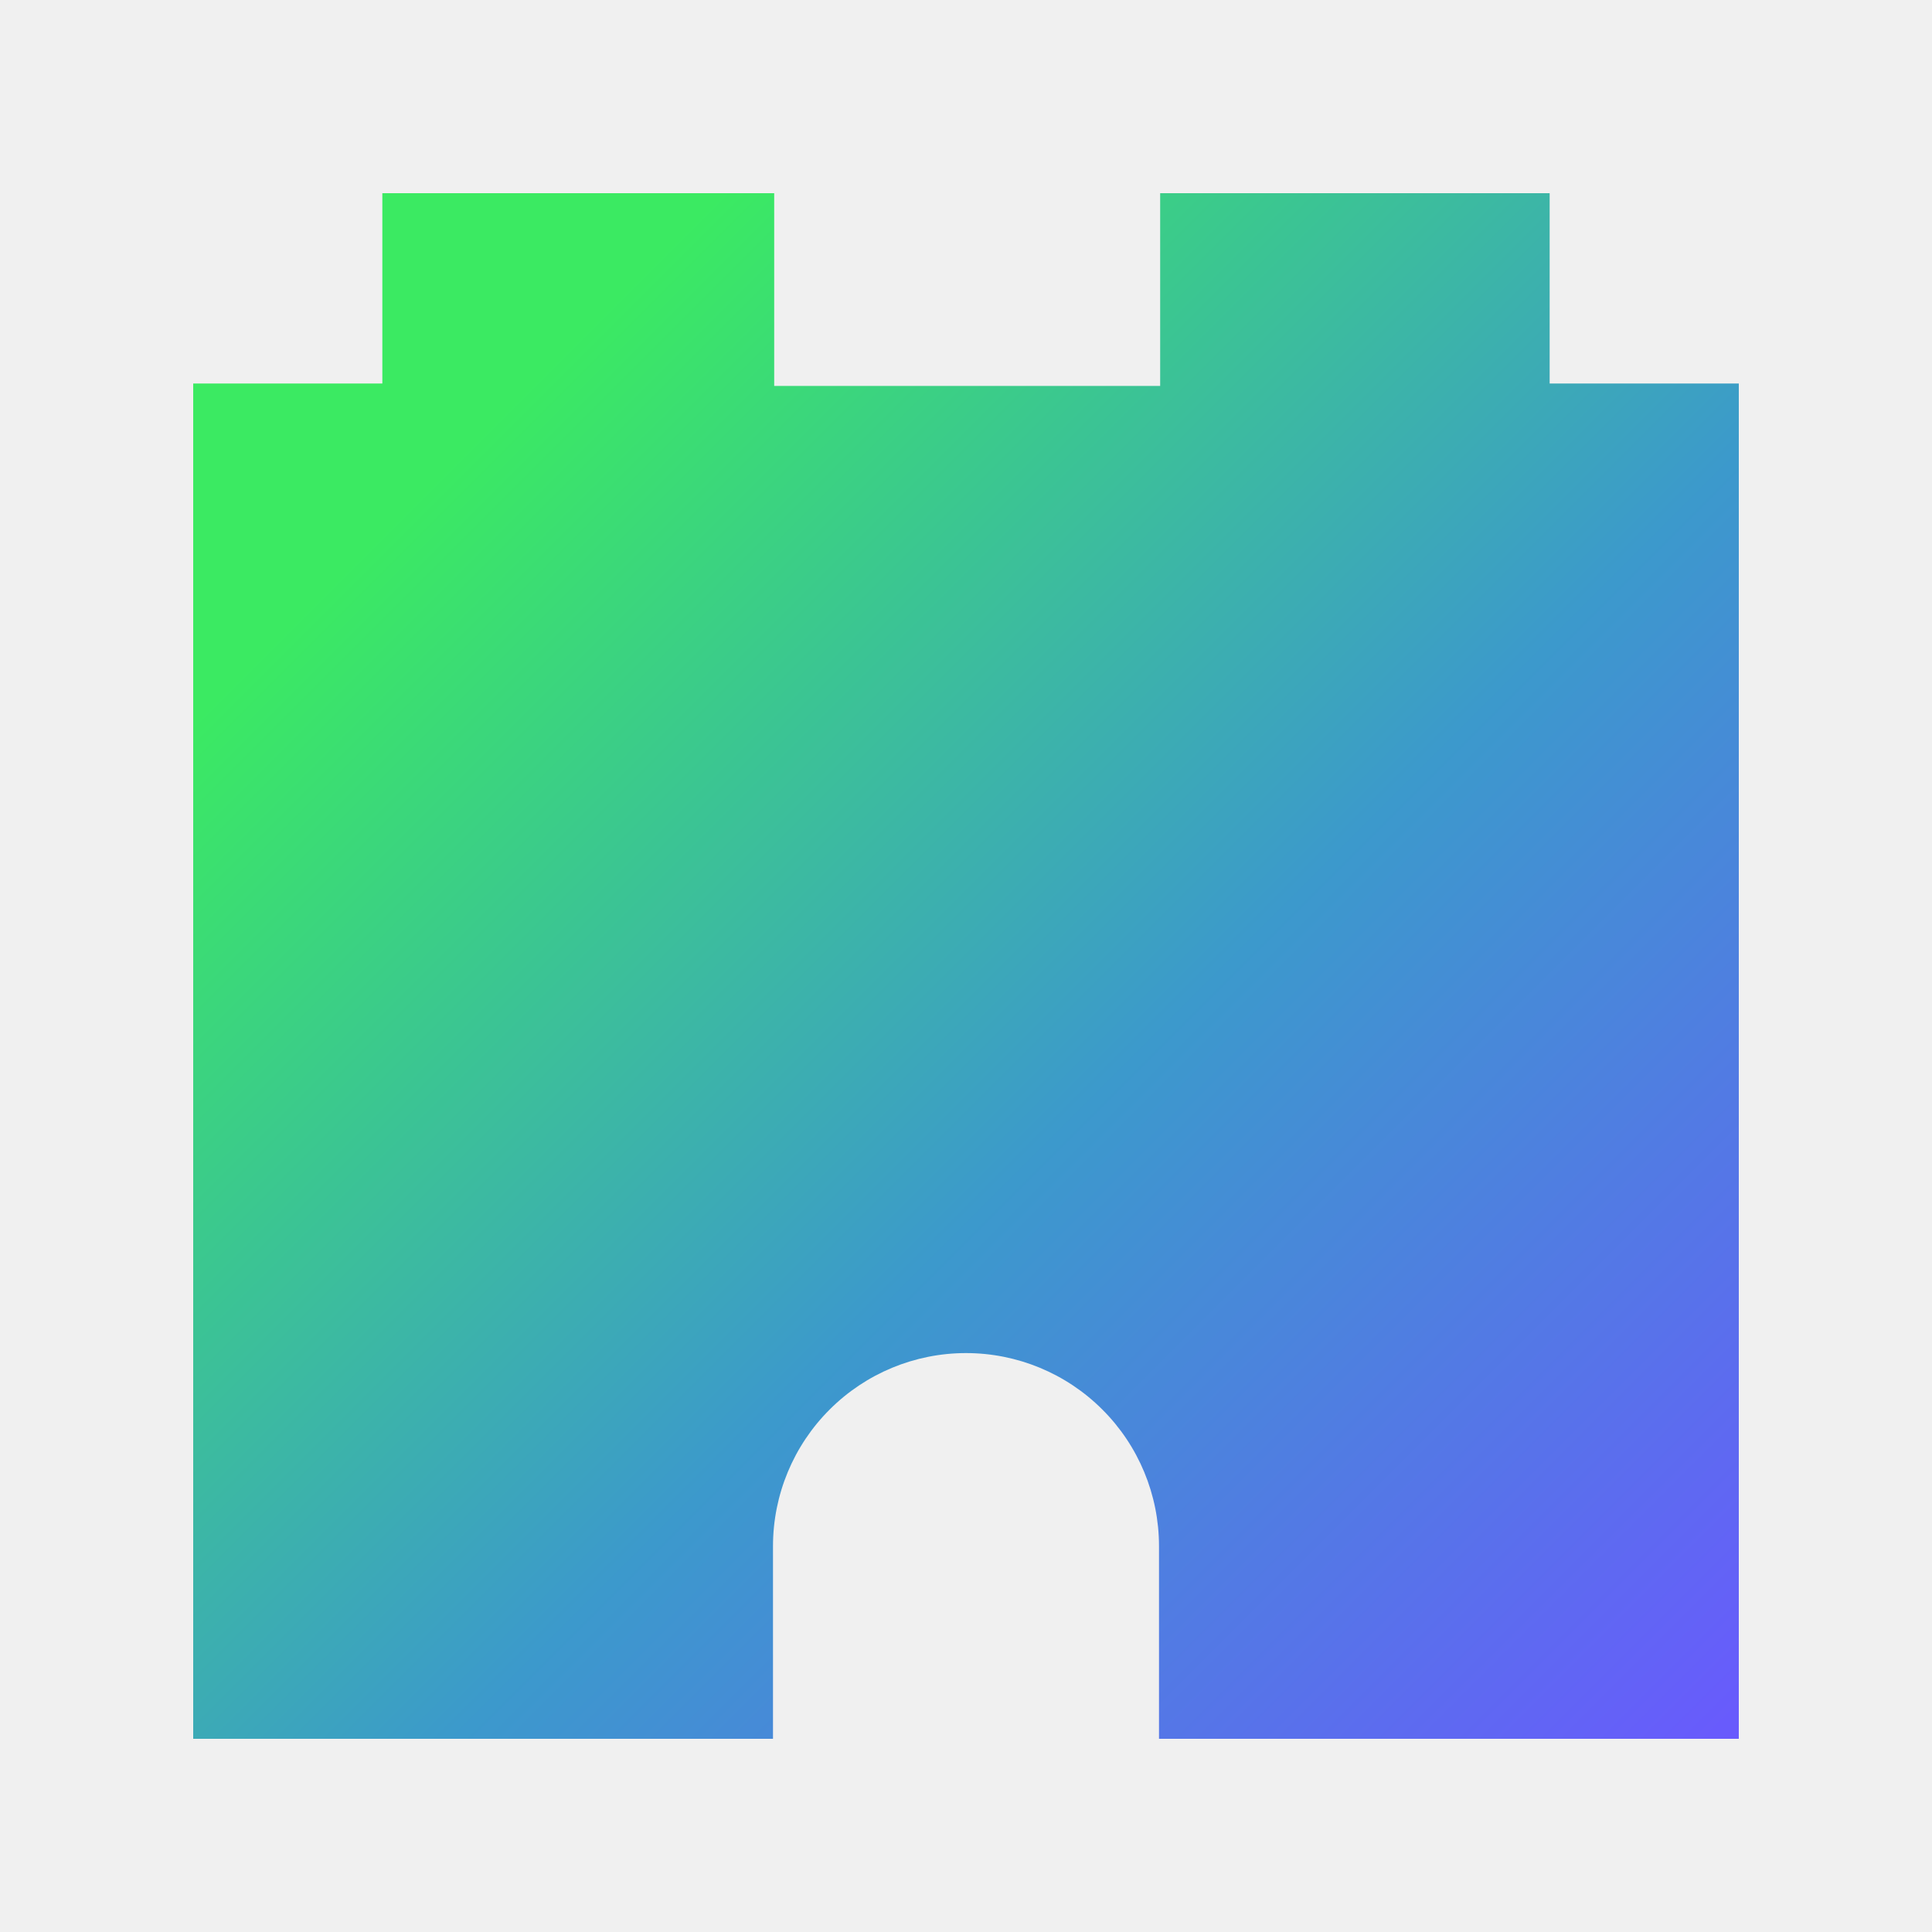
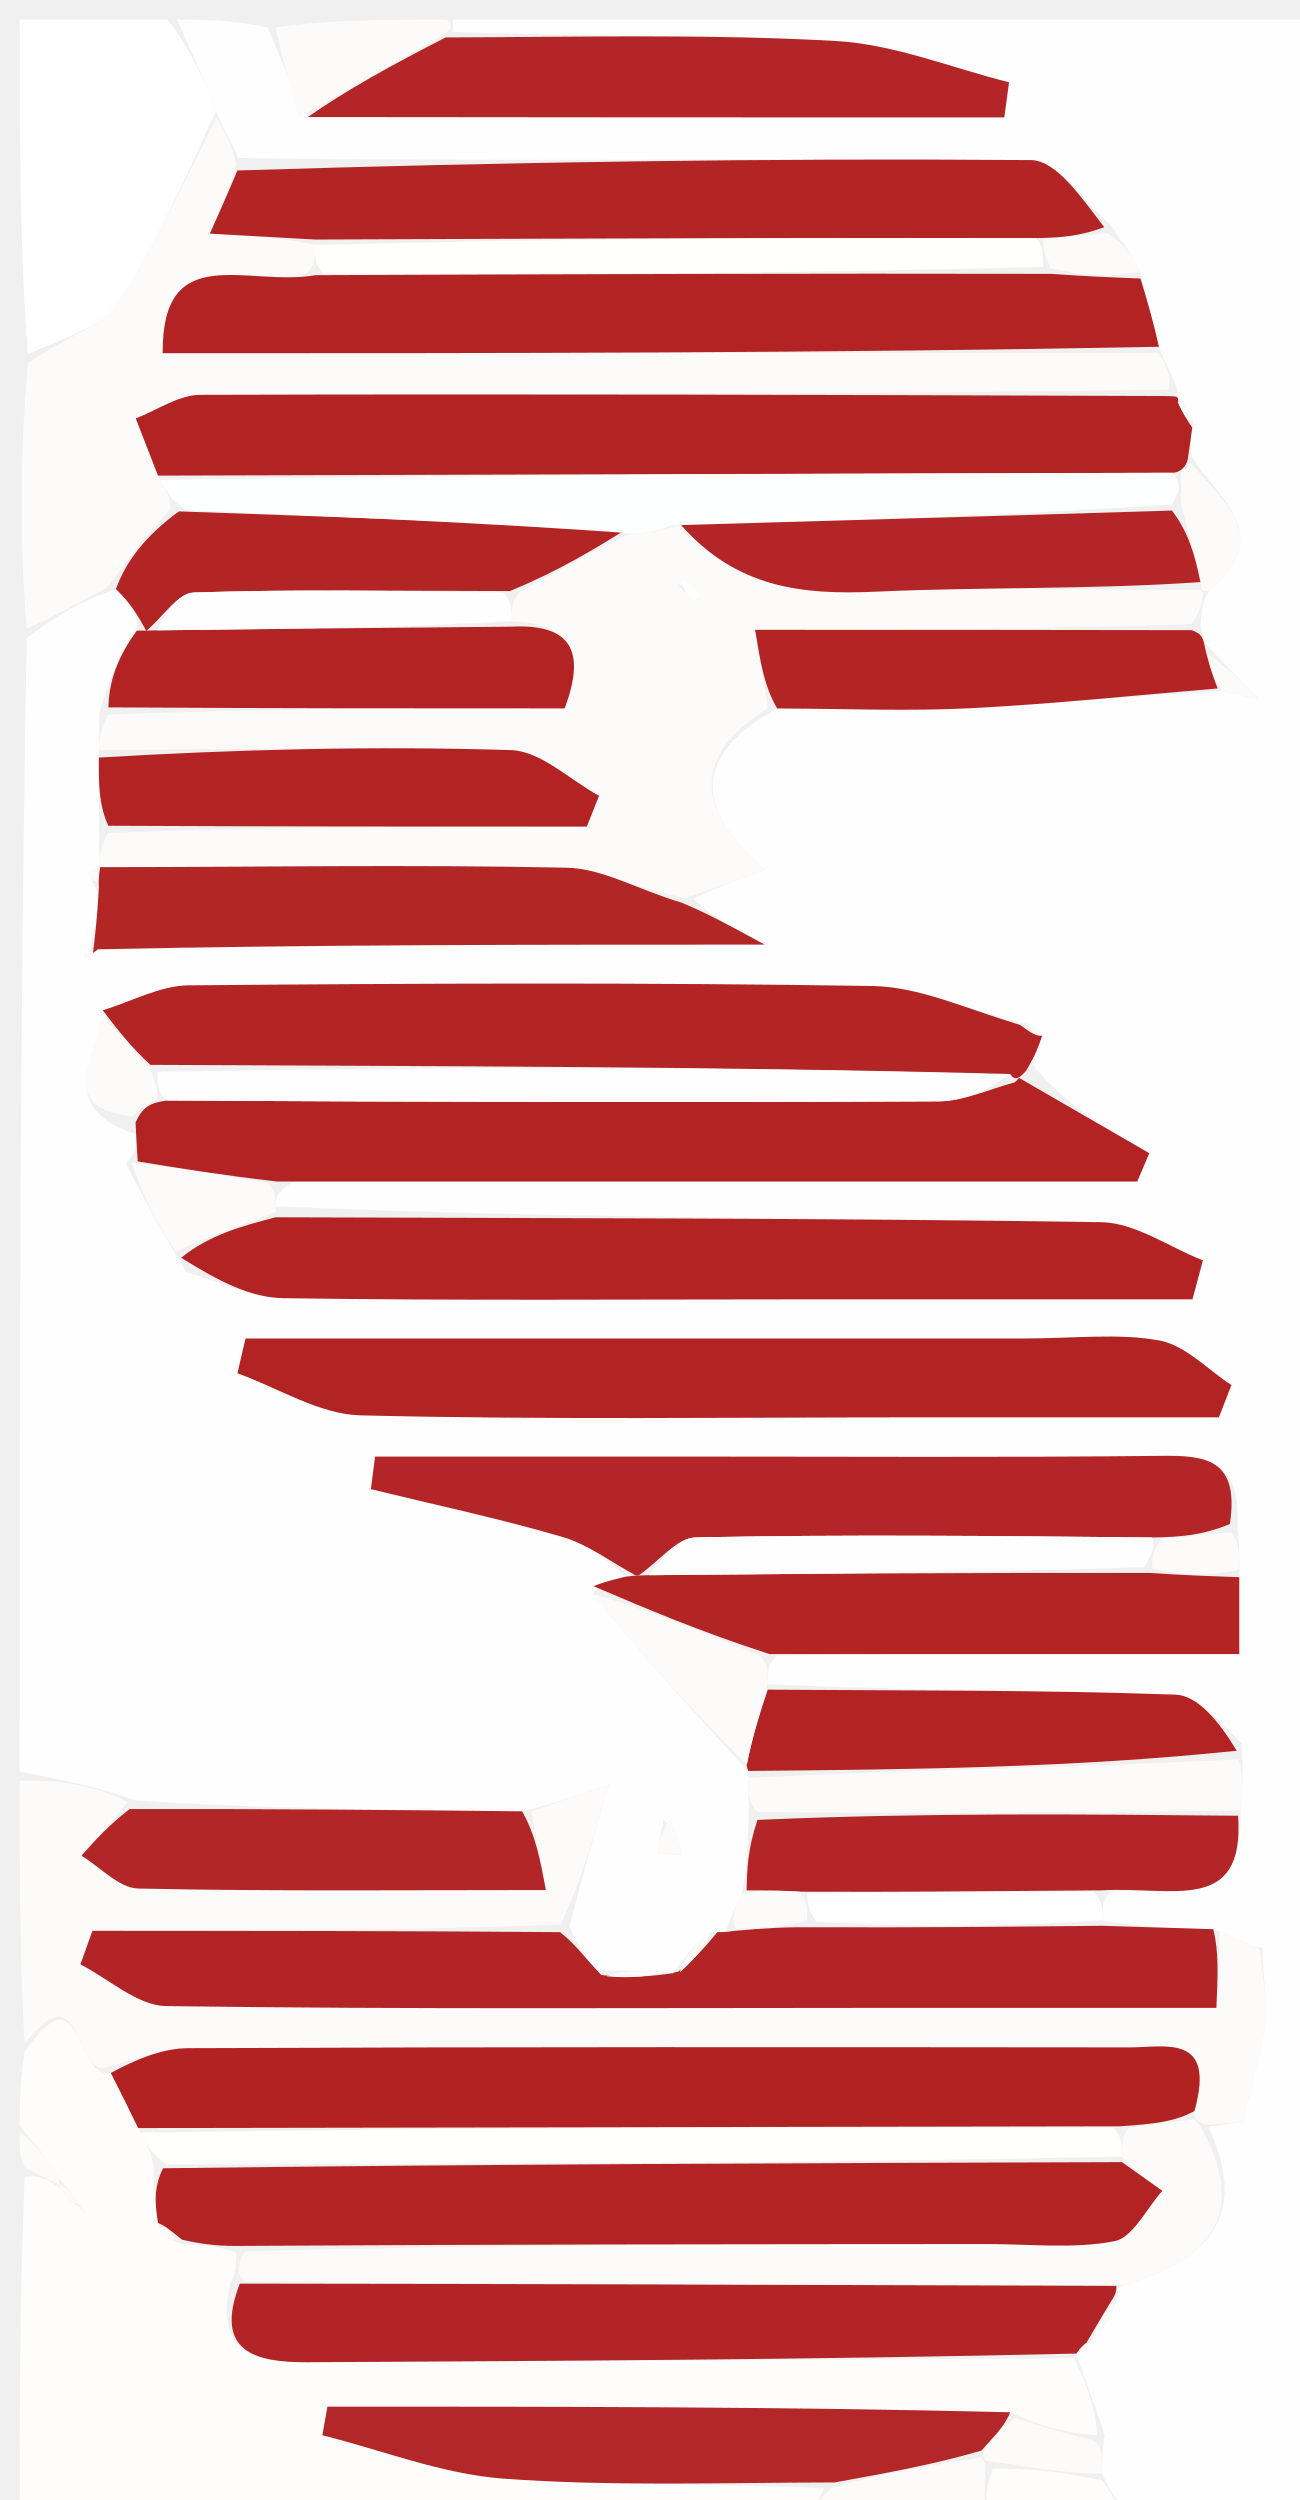
- <svg xmlns="http://www.w3.org/2000/svg" width="40" height="40" viewBox="0 0 40 40" fill="none">
-   <path d="M32.084 7.94V4H24.02V7.99H16.029V4H7.916V7.94H4V36H16.004V32.005C16.006 30.946 16.427 29.931 17.177 29.183C17.926 28.434 18.941 28.014 20 28.014C21.059 28.014 22.074 28.434 22.823 29.183C23.573 29.931 23.994 30.946 23.996 32.005V36H36V7.94H32.084Z" fill="url(#paint0_linear)" />
-   <defs>
-     <linearGradient id="paint0_linear" x1="2.942" y1="4.9" x2="37.777" y2="39.734" gradientUnits="userSpaceOnUse">
-       <stop offset="0.159" stop-color="#3BEA62" />
-       <stop offset="0.54" stop-color="#3C99CC" />
-       <stop offset="0.937" stop-color="#6B57FF" />
-     </linearGradient>
-   </defs>
+ <svg xmlns="http://www.w3.org/2000/svg" version="1.1" id="Layer_1" x="0px" y="0px" width="100%" viewBox="0 0 66 127" enable-background="new 0 0 66 127" xml:space="preserve">
+   <path fill="#FEFEFE" opacity="1" stroke="none" d=" M1,90   C1,70.979 1,51.958 1.359,32.408   C2.966,31.196 4.213,30.513 5.887,29.923   C6.683,30.688 7.052,31.36 6.952,32.036   C6.005,33.32 5.526,34.601 5.036,36.252   C5.03,37.117 5.035,37.611 5.021,38.485   C5.013,39.879 5.024,40.892 5.029,42.267   C5.037,43.112 5.051,43.594 5.053,44.052   C5.042,44.028 5.091,44.047 4.913,44.097   C4.648,44.232 4.473,44.357 4.49,44.396   C4.582,44.604 4.722,44.791 4.95,45.334   C4.945,46.583 4.836,47.484 4.493,48.328   C4.27,48.41 4.281,48.549 4.292,48.689   C4.44,48.637 4.588,48.585 5.006,48.259   C16.142,47.986 27.007,47.986 38.844,47.986   C36.915,46.935 35.959,46.414 35.225,45.656   C36.427,45.069 37.406,44.719 38.883,44.192   C35.176,41.014 35.269,38.32 39.478,35.989   C43.081,36.006 46.224,36.136 49.352,35.975   C53.527,35.76 57.691,35.318 62.116,35.111   C62.9,35.333 63.428,35.419 63.957,35.505   C63.113,34.666 62.269,33.826 61.302,32.754   C61.116,32.357 61.054,32.193 60.999,31.707   C61.04,30.959 61.073,30.532 61.458,29.993   C64.766,27.142 61.945,25.391 60.545,23.2   C60.45,22.592 60.507,22.155 60.621,21.377   C60.372,20.72 60.067,20.404 59.803,20.09   C59.845,20.092 59.788,20.154 59.821,19.827   C59.521,18.982 59.189,18.463 58.871,17.616   C58.569,16.242 58.252,15.196 57.915,13.787   C57.464,12.88 57.035,12.337 56.455,11.492   C54.994,10.124 53.69,8.144 52.371,8.133   C38.968,8.025 25.562,8.238 12.104,8.021   C11.7,7.12 11.35,6.56 10.966,5.656   C10.288,3.875 9.644,2.438 9,1   C10.389,1 11.778,1 13.583,1.393   C14.393,3.166 14.787,4.546 15.637,5.945   C27.735,5.964 39.376,5.964 51.018,5.964   C51.098,5.37 51.179,4.776 51.259,4.181   C48.332,3.45 45.431,2.251 42.473,2.084   C35.999,1.72 29.495,1.88 23.002,1.62   C23.001,1.413 23,1 23,1   C37.628,1 52.256,1 66.89,0.999   C66.93,1.293 66.996,1.588 66.996,1.882   C67,43.921 67,85.961 67,128   C63.957,128 60.965,128 57.466,127.702   C56.638,126.936 56.319,126.468 55.999,125.666   C56,124.889 56,124.444 56.109,123.706   C55.672,122.209 55.125,121.006 54.681,119.561   C54.923,119.214 55.062,119.108 55.522,118.935   C56.193,118.151 56.541,117.434 56.818,116.576   C56.747,116.435 56.711,116.122 57.094,116.085   C61.751,114.754 63.359,112.271 61.383,108.029   C62.584,107.884 63.447,107.751 63.13,107.8   C63.648,105.572 64.13,104.143 64.273,102.681   C64.39,101.474 64.106,100.228 64.138,98.946   C64.184,98.928 64.092,98.964 63.739,98.89   C62.975,98.525 62.472,98.269 61.637,98.005   C59.536,97.941 57.768,97.885 56,97.553   C56,96.908 56,96.54 56.418,96.102   C59.505,95.806 63.246,97.293 63.008,91.954   C63.131,90.785 63.141,89.902 63.082,88.58   C61.915,87.425 60.835,86.127 59.712,86.088   C52.815,85.845 45.907,85.887 39.003,85.557   C39.003,84.91 39.003,84.54 39.467,84.098   C47.555,84.025 55.179,84.025 62.954,84.025   C62.954,82.438 62.954,81.28 62.968,79.727   C62.957,78.805 62.931,78.279 62.865,77.353   C62.985,74.08 61.203,73.932 58.962,73.957   C50.989,74.047 43.015,73.994 35.041,73.995   C29.712,73.996 24.383,73.995 19.054,73.995   C18.983,74.547 18.912,75.098 18.841,75.65   C22.086,76.442 25.358,77.136 28.56,78.071   C29.88,78.456 31.048,79.36 31.735,80.105   C30.839,80.315 30.493,80.447 30.111,80.982   C32.73,84.25 35.385,87.114 38.022,89.991   C38.005,90.004 38.02,89.964 38.017,90.321   C38.022,91.154 38.031,91.63 38.018,92.502   C37.974,93.943 37.951,94.987 37.697,96.191   C37.309,96.881 37.154,97.411 36.884,98.06   C36.771,98.179 36.443,98.15 36.062,98.144   C35.197,98.855 34.711,99.573 34.144,100.258   C34.062,100.225 34.239,100.232 33.785,100.158   C32.413,100.102 31.496,100.12 30.31,100.072   C29.664,99.411 29.286,98.816 28.938,97.83   C29.527,95.503 30.087,93.565 30.934,90.634   C29.118,91.277 28.054,91.653 26.524,92.015   C19.705,91.943 13.355,91.885 6.909,91.465   C4.876,90.736 2.938,90.368 1,90  M5.076,52.083   C4.679,54.002 3.014,56.313 6.907,57.626   C6.937,58.084 6.967,58.543 6.379,59.092   C7.232,60.728 8.085,62.364 9.464,64.623   C11.101,65.085 12.733,65.922 14.377,65.947   C23.197,66.078 32.019,66.007 40.841,66.006   C47.42,66.005 53.999,66.006 60.578,66.006   C60.754,65.347 60.931,64.688 61.107,64.029   C59.384,63.352 57.669,62.113 55.936,62.087   C41.961,61.874 27.982,61.89 14.002,61.28   C14.003,60.909 14.003,60.538 14.931,60.022   C29.211,60.022 43.491,60.022 57.772,60.022   C57.975,59.542 58.179,59.062 58.383,58.582   C56.18,57.308 53.978,56.035 52.452,54.067   C52.616,53.583 52.78,53.099 52.742,52.322   C52.57,52.148 52.367,52.031 51.356,51.827   C49.014,51.22 46.68,50.127 44.33,50.09   C32.752,49.905 21.17,49.954 9.59,50.056   C8.13,50.069 6.676,50.881 5.076,52.083  M51.459,67.997   C38.463,67.997 25.468,67.997 12.472,67.997   C12.335,68.585 12.199,69.173 12.062,69.762   C14.144,70.508 16.212,71.848 18.311,71.899   C27.775,72.132 37.248,72 46.718,72   C51.785,71.999 56.853,71.999 61.92,71.999   C62.132,71.454 62.344,70.908 62.556,70.362   C61.343,69.573 60.212,68.338 58.899,68.098   C56.81,67.715 54.599,67.996 51.459,67.997  M33.712,92.46   C33.601,93.037 33.489,93.615 33.377,94.192   C33.787,94.197 34.197,94.202 34.607,94.207   C34.509,93.627 34.411,93.047 33.712,92.46  M64.517,110.413   C64.517,110.413 64.582,110.523 64.517,110.413  M27.591,89.517   C27.591,89.517 27.477,89.586 27.591,89.517  z" />
+   <path fill="#FEFDFC" opacity="1" stroke="none" d=" M54.579,119.802   C55.125,121.006 55.672,122.209 55.722,123.7   C54.009,123.602 52.793,123.217 51.312,122.544   C39.576,122.257 28.106,122.257 16.636,122.257   C16.548,122.741 16.461,123.225 16.374,123.709   C19.432,124.476 22.457,125.683 25.554,125.912   C31.012,126.314 36.514,126.12 41.881,126.41   C41.51,127.096 41.255,127.548 41,128   C27.769,128 14.537,128 1,128   C1,122.317 1,116.628 1.259,110.577   C2.012,110.476 2.506,110.738 3.108,111.219   C3.416,111.711 3.677,111.899 4.054,112.138   C4.193,112.325 4.278,112.374 4.363,112.424   C4.242,112.282 4.121,112.141 3.892,111.781   C3.584,111.289 3.323,111.101 2.995,110.646   C2.327,109.528 1.663,108.764 1,108   C1,106.933 1,105.867 1.253,104.232   C4.245,99.9 3.756,105.678 5.63,105.306   C6.211,106.445 6.614,107.275 7.123,108.34   C7.483,109.02 7.737,109.466 7.814,110.111   C7.767,111.184 7.897,112.056 8.116,113.161   C8.39,113.688 8.647,113.89 9.357,114.001   C10.49,114.057 11.244,114.11 11.999,114.442   C11.999,115.094 11.998,115.466 11.717,115.941   C10.841,119.465 12.952,120.017 15.617,120.002   C28.604,119.933 41.591,119.869 54.579,119.802  z" />
+   <path fill="#FCFBFA" opacity="1" stroke="none" d=" M5.452,104.997   C3.756,105.678 4.245,99.9 1.253,103.832   C1,99.643 1,95.286 1,90.465   C2.938,90.368 4.876,90.736 6.495,91.538   C5.496,92.738 4.817,93.505 4.138,94.271   C5.098,94.852 6.047,95.915 7.019,95.937   C13.769,96.084 20.523,96.014 27.73,96.014   C27.445,94.477 27.218,93.253 26.991,92.029   C28.054,91.653 29.118,91.277 30.934,90.634   C30.087,93.565 29.527,95.503 28.479,97.763   C20.226,98.086 12.461,98.086 4.695,98.086   C4.492,98.654 4.289,99.222 4.085,99.79   C5.537,100.529 6.98,101.889 8.442,101.909   C20.737,102.078 33.036,102.001 45.334,101.999   C50.784,101.998 56.234,101.999 61.793,101.999   C61.868,100.314 61.918,99.163 61.969,98.013   C62.472,98.269 62.975,98.525 63.739,98.891   C64,99 64,99 64,99   C64.106,100.228 64.39,101.474 64.273,102.681   C64.13,104.143 63.648,105.572 63.13,107.8   C63.447,107.751 62.584,107.884 61.285,107.935   C60.85,107.852 60.655,107.662 60.679,107.239   C61.78,103.289 59.209,104.01 57.37,104.008   C41.432,103.993 25.494,103.978 9.556,104.048   C8.187,104.054 6.82,104.666 5.452,104.997  z" />
+   <path fill="#FCFBFA" opacity="1" stroke="none" d=" M58.856,17.944   C59.189,18.463 59.521,18.982 59.367,19.792   C42.645,20.058 26.408,20.007 10.172,20.058   C9.079,20.062 7.989,20.837 6.897,21.254   C7.273,22.223 7.649,23.193 8.129,24.38   C8.483,25.01 8.734,25.421 8.624,25.906   C7.328,27.262 6.395,28.546 5.461,29.829   C4.213,30.513 2.966,31.196 1.359,31.939   C1,27.643 1,23.286 1.413,18.465   C3.242,17.149 5.155,16.625 5.978,15.381   C7.927,12.436 9.359,9.149 11,6   C11.35,6.56 11.7,7.12 12.006,8.321   C11.555,9.87 11.148,10.778 10.66,11.869   C12.765,11.987 14.384,12.078 16.003,12.446   C16.002,13.093 16.003,13.463 15.571,13.906   C12.563,14.594 8.222,12.146 8.265,17.944   C25.316,17.944 42.086,17.944 58.856,17.944  z" />
+   <path fill="#FFFFFF" opacity="1" stroke="none" d=" M10.966,5.656   C9.359,9.149 7.927,12.436 5.978,15.381   C5.155,16.625 3.242,17.149 1.413,18   C1,12.447 1,6.893 1,1   C3.326,1 5.668,1 8.505,1   C9.644,2.438 10.288,3.875 10.966,5.656  z" />
+   <path fill="#FCFBFA" opacity="1" stroke="none" d=" M15.18,5.925   C14.787,4.546 14.393,3.166 14,1.393   C16.7,1 19.4,1 22.55,1   C23,1 23.001,1.413 22.638,1.696   C19.91,3.294 17.545,4.609 15.18,5.925  z" />
+   <path fill="#FCFBFA" opacity="1" stroke="none" d=" M41.45,128   C41.255,127.548 41.51,127.096 42.284,126.343   C45.129,125.615 47.456,125.189 49.856,124.842   C49.93,124.921 50.076,125.079 50.053,125.443   C50.02,126.539 50.01,127.269 50,128   C47.3,128 44.6,128 41.45,128  z" />
+   <path fill="#FEFDFC" opacity="1" stroke="none" d=" M50.438,128   C50.01,127.269 50.02,126.539 50.432,125.417   C52.556,125.351 54.278,125.675 55.999,126   C56.319,126.468 56.638,126.936 56.979,127.702   C54.958,128 52.917,128 50.438,128  z" />
+   <path fill="#FCFBFA" opacity="1" stroke="none" d=" M1,108.333   C1.663,108.764 2.327,109.528 2.995,110.646   C3,111 3,111 3,111   C2.506,110.738 2.012,110.476 1.259,110.107   C1,109.556 1,109.111 1,108.333  z" />
+   <path fill="#FCFBFA" opacity="1" stroke="none" d=" M61.105,30.104   C61.073,30.532 61.04,30.959 60.531,31.691   C52.93,31.995 45.805,31.995 38.359,31.995   C38.645,33.743 38.827,34.858 39.01,35.973   C35.269,38.32 35.176,41.014 38.883,44.192   C37.406,44.719 36.427,45.069 34.838,45.613   C32.418,45.203 30.617,44.118 28.794,44.08   C20.888,43.912 12.975,44.049 5.065,44.076   C5.051,43.594 5.037,43.112 5.494,42.31   C13.913,41.991 21.862,41.991 29.81,41.991   C30.017,41.47 30.225,40.948 30.432,40.427   C28.942,39.616 27.472,38.153 25.958,38.106   C18.992,37.889 12.014,38.068 5.041,38.105   C5.035,37.611 5.03,37.117 5.499,36.304   C13.569,35.986 21.166,35.986 28.683,35.986   C29.844,32.914 28.851,31.698 25.998,31.557   C25.998,30.91 25.998,30.541 26.37,30.099   C28.461,28.964 30.18,27.901 32.079,27.093   C32.908,27.121 33.557,26.894 34.598,26.674   C37.425,29.874 40.756,30.226 44.486,30.057   C49.961,29.809 55.453,29.957 60.979,29.978   C61.021,30.021 61.105,30.104 61.105,30.104  M34.433,29.704   C34.705,29.989 34.977,30.274 35.249,30.559   C35.367,30.446 35.485,30.334 35.603,30.221   C35.331,29.936 35.058,29.651 34.433,29.704  z" />
+   <path fill="#B22324" opacity="1" stroke="none" d=" M8.025,24.162   C7.649,23.193 7.273,22.223 6.897,21.254   C7.989,20.837 9.079,20.062 10.172,20.058   C26.408,20.007 42.645,20.058 59.335,20.119   C59.788,20.154 59.845,20.092 59.861,20.409   C60.106,21.056 60.335,21.387 60.565,21.718   C60.507,22.155 60.45,22.592 60.339,23.33   C60.286,23.631 59.998,24.027 59.53,24.017   C42.049,24.059 25.037,24.111 8.025,24.162  z" />
+   <path fill="#B32426" opacity="1" stroke="none" d=" M61.637,98.005   C61.918,99.163 61.868,100.314 61.793,101.999   C56.234,101.999 50.784,101.998 45.334,101.999   C33.036,102.001 20.737,102.078 8.442,101.909   C6.98,101.889 5.537,100.529 4.085,99.79   C4.289,99.222 4.492,98.654 4.695,98.086   C12.461,98.086 20.226,98.086 28.45,98.153   C29.286,98.816 29.664,99.411 30.547,100.332   C32.115,100.515 33.177,100.374 34.239,100.232   C34.239,100.232 34.062,100.225 34.449,100.162   C35.372,99.45 35.907,98.8 36.443,98.15   C36.443,98.15 36.771,98.179 37.286,98.09   C38.868,97.944 39.936,97.889 41.465,97.904   C46.618,97.926 51.309,97.878 56,97.83   C57.768,97.885 59.536,97.941 61.637,98.005  z" />
+   <path fill="#B32324" opacity="1" stroke="none" d=" M51.775,54.761   C53.978,56.035 56.18,57.308 58.383,58.582   C58.179,59.062 57.975,59.542 57.772,60.022   C43.491,60.022 29.211,60.022 14.063,60.021   C11.129,59.68 9.063,59.34 6.996,59.001   C6.967,58.543 6.937,58.084 6.886,57.023   C7.244,56.225 7.624,56.028 8.467,55.906   C21.847,55.983 34.763,56.015 47.679,55.948   C48.958,55.942 50.233,55.339 51.547,54.981   C51.584,54.95 51.775,54.761 51.775,54.761  z" />
+   <path fill="#B32324" opacity="1" stroke="none" d=" M14.004,61.837   C27.982,61.89 41.961,61.874 55.936,62.087   C57.669,62.113 59.384,63.352 61.107,64.029   C60.931,64.688 60.754,65.347 60.578,66.006   C53.999,66.006 47.42,66.005 40.841,66.006   C32.019,66.007 23.197,66.078 14.377,65.947   C12.733,65.922 11.101,65.085 9.205,63.895   C10.632,62.724 12.318,62.28 14.004,61.837  z" />
+   <path fill="#B32324" opacity="1" stroke="none" d=" M58.871,17.616   C42.086,17.944 25.316,17.944 8.265,17.944   C8.222,12.146 12.563,14.594 16.034,13.978   C28.953,13.93 40.975,13.883 53.403,13.912   C55.185,14.041 56.56,14.096 57.936,14.15   C58.252,15.196 58.569,16.242 58.871,17.616  z" />
+   <path fill="#B22324" opacity="1" stroke="none" d=" M51.949,67.997   C54.599,67.996 56.81,67.715 58.899,68.098   C60.212,68.338 61.343,69.573 62.556,70.362   C62.344,70.908 62.132,71.454 61.92,71.999   C56.853,71.999 51.785,71.999 46.718,72   C37.248,72 27.775,72.132 18.311,71.899   C16.212,71.848 14.144,70.508 12.062,69.762   C12.199,69.173 12.335,68.585 12.472,67.997   C25.468,67.997 38.463,67.997 51.949,67.997  z" />
+   <path fill="#B32425" opacity="1" stroke="none" d=" M52.114,54.414   C51.775,54.761 51.584,54.95 51.314,54.558   C36.697,54.168 22.35,54.17 7.637,54.094   C6.588,53.119 5.904,52.221 5.22,51.324   C6.676,50.881 8.13,50.069 9.59,50.056   C21.17,49.954 32.752,49.905 44.33,50.09   C46.68,50.127 49.014,51.22 51.821,52.069   C52.449,52.535 52.668,52.636 52.943,52.614   C52.78,53.099 52.616,53.583 52.114,54.414  z" />
+   <path fill="#B32425" opacity="1" stroke="none" d=" M16.003,12.169   C14.384,12.078 12.765,11.987 10.66,11.869   C11.148,10.778 11.555,9.87 12.059,8.661   C25.562,8.238 38.968,8.025 52.371,8.133   C53.69,8.144 54.994,10.124 56.095,11.539   C54.922,11.982 53.959,12.075 52.627,12.096   C40.173,12.072 28.088,12.121 16.003,12.169  z" />
+   <path fill="#B22425" opacity="1" stroke="none" d=" M54.681,119.561   C41.591,119.869 28.604,119.933 15.617,120.002   C12.952,120.017 10.841,119.465 12.182,116.009   C27.521,116.024 42.116,116.073 56.711,116.122   C56.711,116.122 56.747,116.435 56.558,116.716   C55.979,117.665 55.59,118.333 55.201,119.002   C55.062,119.108 54.923,119.214 54.681,119.561  z" />
+   <path fill="#B32526" opacity="1" stroke="none" d=" M32.285,80.027   C31.048,79.36 29.88,78.456 28.56,78.071   C25.358,77.136 22.086,76.442 18.841,75.65   C18.912,75.098 18.983,74.547 19.054,73.995   C24.383,73.995 29.712,73.996 35.041,73.995   C43.015,73.994 50.989,74.047 58.962,73.957   C61.203,73.932 62.985,74.08 62.476,77.426   C61.077,77.99 60.028,78.082 58.516,78.104   C50.482,78.026 42.909,77.945 35.341,78.1   C34.372,78.119 33.429,79.366 32.429,80.041   C32.385,80.038 32.285,80.027 32.285,80.027  z" />
+   <path fill="#B32527" opacity="1" stroke="none" d=" M15.637,5.945   C17.545,4.609 19.91,3.294 22.639,1.902   C29.495,1.88 35.999,1.72 42.473,2.084   C45.431,2.251 48.332,3.45 51.259,4.181   C51.179,4.776 51.098,5.37 51.018,5.964   C39.376,5.964 27.735,5.964 15.637,5.945  z" />
+   <path fill="#B32626" opacity="1" stroke="none" d=" M5.053,44.052   C12.975,44.049 20.888,43.912 28.794,44.08   C30.617,44.118 32.418,45.203 34.616,45.85   C35.959,46.414 36.915,46.935 38.844,47.986   C27.007,47.986 16.142,47.986 4.975,48.223   C4.674,48.46 4.727,48.385 4.727,48.385   C4.836,47.484 4.945,46.583 5.022,45.102   C4.99,44.522 5.091,44.047 5.091,44.047   C5.091,44.047 5.042,44.028 5.053,44.052  z" />
+   <path fill="#B32425" opacity="1" stroke="none" d=" M31.735,80.105   C32.285,80.027 32.385,80.038 32.932,80.018   C41.66,79.943 49.84,79.887 58.427,79.905   C60.207,80.027 61.58,80.074 62.954,80.122   C62.954,81.28 62.954,82.438 62.954,84.025   C55.179,84.025 47.555,84.025 39.083,84.026   C35.54,82.878 32.843,81.728 30.147,80.579   C30.493,80.447 30.839,80.315 31.735,80.105  z" />
+   <path fill="#FCFBFA" opacity="1" stroke="none" d=" M57.094,116.085   C42.116,116.073 27.521,116.024 12.462,115.906   C11.998,115.466 11.999,115.094 12.463,114.37   C25.344,114.012 37.761,114.006 50.179,113.998   C52.331,113.997 54.535,114.251 56.613,113.854   C57.552,113.674 58.242,112.187 59.045,111.294   C58.362,110.808 57.68,110.322 56.998,109.557   C56.998,108.907 56.998,108.535 57.361,108.088   C58.701,107.896 59.678,107.779 60.655,107.662   C60.655,107.662 60.85,107.852 60.948,107.946   C63.359,112.271 61.751,114.754 57.094,116.085  z" />
+   <path fill="#B32425" opacity="1" stroke="none" d=" M31.899,26.838   C30.18,27.901 28.461,28.964 25.907,30.027   C19.99,30.022 14.905,29.927 9.83,30.101   C9.023,30.128 8.258,31.366 7.441,32.043   C7.409,32.042 7.421,32.032 7.421,32.032   C7.052,31.36 6.683,30.688 5.887,29.923   C6.395,28.546 7.328,27.262 9.089,25.978   C17.243,26.263 24.571,26.55 31.899,26.838  z" />
+   <path fill="#B32324" opacity="1" stroke="none" d=" M39.004,85.835   C45.907,85.887 52.815,85.845 59.712,86.088   C60.835,86.127 61.915,87.425 62.826,88.938   C54.431,89.811 46.226,89.888 38.02,89.964   C38.02,89.964 38.005,90.004 37.927,89.656   C38.235,88.149 38.619,86.992 39.004,85.835  z" />
+   <path fill="#B32526" opacity="1" stroke="none" d=" M62.894,92.24   C63.246,97.293 59.505,95.806 55.957,96.03   C50.386,96.075 45.695,96.122 40.625,96.098   C39.473,96.028 38.701,96.03 37.928,96.031   C37.951,94.987 37.974,93.943 38.482,92.451   C46.942,92.082 54.918,92.161 62.894,92.24  z" />
+   <path fill="#B32324" opacity="1" stroke="none" d=" M5.021,38.485   C12.014,38.068 18.992,37.889 25.958,38.106   C27.472,38.153 28.942,39.616 30.432,40.427   C30.225,40.948 30.017,41.47 29.81,41.991   C21.862,41.991 13.913,41.991 5.501,41.948   C5.024,40.892 5.013,39.879 5.021,38.485  z" />
+   <path fill="#B32324" opacity="1" stroke="none" d=" M6.952,32.036   C7.421,32.032 7.409,32.042 7.944,32.021   C14.318,31.944 20.157,31.889 25.997,31.834   C28.851,31.698 29.844,32.914 28.683,35.986   C21.166,35.986 13.569,35.986 5.51,35.934   C5.526,34.601 6.005,33.32 6.952,32.036  z" />
+   <path fill="#B32627" opacity="1" stroke="none" d=" M26.524,92.015   C27.218,93.253 27.445,94.477 27.73,96.014   C20.523,96.014 13.769,96.084 7.019,95.937   C6.047,95.915 5.098,94.852 4.138,94.271   C4.817,93.505 5.496,92.738 6.589,91.899   C13.355,91.885 19.705,91.943 26.524,92.015  z" />
+   <path fill="#B32525" opacity="1" stroke="none" d=" M39.478,35.989   C38.827,34.858 38.645,33.743 38.359,31.995   C45.805,31.995 52.93,31.995 60.523,32.012   C61.054,32.193 61.116,32.357 61.236,33.012   C61.481,33.993 61.67,34.483 61.859,34.974   C57.691,35.318 53.527,35.76 49.352,35.975   C46.224,36.136 43.081,36.006 39.478,35.989  z" />
+   <path fill="#FCFBFA" opacity="1" stroke="none" d=" M63.008,91.954   C54.918,92.161 46.942,92.082 38.503,92.054   C38.031,91.63 38.022,91.154 38.017,90.321   C46.226,89.888 54.431,89.811 62.894,89.377   C63.141,89.902 63.131,90.785 63.008,91.954  z" />
+   <path fill="#FCFBFA" opacity="1" stroke="none" d=" M39.003,85.557   C38.619,86.992 38.235,88.149 37.944,89.642   C35.385,87.114 32.73,84.25 30.111,80.982   C32.843,81.728 35.54,82.878 38.62,84.099   C39.003,84.54 39.003,84.91 39.003,85.557  z" />
+   <path fill="#FFFFFF" opacity="1" stroke="none" d=" M41.004,96.169   C45.695,96.122 50.386,96.075 55.538,96.1   C56,96.54 56,96.908 56,97.553   C51.309,97.878 46.618,97.926 41.464,97.626   C41.003,96.909 41.004,96.539 41.004,96.169  z" />
+   <path fill="#FCFBFA" opacity="1" stroke="none" d=" M14.003,61.558   C12.318,62.28 10.632,62.724 8.942,63.584   C8.085,62.364 7.232,60.728 6.688,59.046   C9.063,59.34 11.129,59.68 13.6,60.093   C14.003,60.538 14.003,60.909 14.003,61.558  z" />
+   <path fill="#FCFBFA" opacity="1" stroke="none" d=" M5.148,51.703   C5.904,52.221 6.588,53.119 7.637,54.371   C8.003,55.094 8.003,55.463 8.004,55.832   C7.624,56.028 7.244,56.225 6.729,56.714   C3.014,56.313 4.679,54.002 5.148,51.703  z" />
+   <path fill="#FCFBFA" opacity="1" stroke="none" d=" M59.998,24.027   C59.998,24.027 60.286,23.631 60.492,23.5   C61.945,25.391 64.766,27.142 61.458,29.993   C61.105,30.104 61.021,30.021 61.023,29.612   C60.683,28.096 60.341,26.989 59.999,25.573   C59.999,24.852 59.999,24.44 59.998,24.027  z" />
+   <path fill="#FCFBFA" opacity="1" stroke="none" d=" M55.999,125.666   C54.278,125.675 52.556,125.351 50.455,125.052   C50.076,125.079 49.93,124.921 49.935,124.567   C50.486,123.753 51.032,123.292 51.577,122.831   C52.793,123.217 54.009,123.602 55.613,123.993   C56,124.444 56,124.889 55.999,125.666  z" />
+   <path fill="#FCFBFA" opacity="1" stroke="none" d=" M52.997,12.167   C53.959,12.075 54.922,11.982 56.245,11.842   C57.035,12.337 57.464,12.88 57.915,13.787   C56.56,14.096 55.185,14.041 53.404,13.633   C52.998,12.909 52.997,12.538 52.997,12.167  z" />
+   <path fill="#FCFBFA" opacity="1" stroke="none" d=" M62.968,79.727   C61.58,80.074 60.207,80.027 58.532,79.689   C58.48,78.991 58.729,78.582 58.978,78.174   C60.028,78.082 61.077,77.99 62.516,77.825   C62.931,78.279 62.957,78.805 62.968,79.727  z" />
+   <path fill="#FCFBFA" opacity="1" stroke="none" d=" M40.625,96.098   C41.004,96.539 41.003,96.909 41.003,97.556   C39.936,97.889 38.868,97.944 37.399,97.97   C37.154,97.411 37.309,96.881 37.697,96.191   C38.701,96.03 39.473,96.028 40.625,96.098  z" />
+   <path fill="#FCFBFA" opacity="1" stroke="none" d=" M62.116,35.111   C61.67,34.483 61.481,33.993 61.359,33.244   C62.269,33.826 63.113,34.666 63.957,35.505   C63.428,35.419 62.9,35.333 62.116,35.111  z" />
+   <path fill="#FCFBFA" opacity="1" stroke="none" d=" M34.013,92.463   C34.411,93.047 34.509,93.627 34.607,94.207   C34.197,94.202 33.787,94.197 33.377,94.192   C33.489,93.615 33.601,93.037 34.013,92.463  z" />
+   <path fill="#FCFBFA" opacity="1" stroke="none" d=" M36.062,98.144   C35.907,98.8 35.372,99.45 34.531,100.196   C34.711,99.573 35.197,98.855 36.062,98.144  z" />
+   <path fill="#FCFBFA" opacity="1" stroke="none" d=" M33.785,100.158   C33.177,100.374 32.115,100.515 30.817,100.397   C31.496,100.12 32.413,100.102 33.785,100.158  z" />
+   <path fill="#FCFBFA" opacity="1" stroke="none" d=" M55.522,118.935   C55.59,118.333 55.979,117.665 56.629,116.856   C56.541,117.434 56.193,118.151 55.522,118.935  z" />
+   <path fill="#FCFBFA" opacity="1" stroke="none" d=" M64,99   C64.092,98.964 64.184,98.928 64.138,98.946   C64,99 64,99 64,99  z" />
+   <path fill="#FCFBFA" opacity="1" stroke="none" d=" M64.549,110.468   C64.582,110.523 64.517,110.413 64.549,110.468  z" />
+   <path fill="#FCFBFA" opacity="1" stroke="none" d=" M52.843,52.468   C52.668,52.636 52.449,52.535 52.209,52.14   C52.367,52.031 52.57,52.148 52.843,52.468  z" />
+   <path fill="#FCFBFA" opacity="1" stroke="none" d=" M60.621,21.377   C60.335,21.387 60.106,21.056 59.819,20.406   C60.067,20.404 60.372,20.72 60.621,21.377  z" />
+   <path fill="#FCFBFA" opacity="1" stroke="none" d=" M4.493,48.328   C4.727,48.385 4.674,48.46 4.705,48.496   C4.588,48.585 4.44,48.637 4.292,48.689   C4.281,48.549 4.27,48.41 4.493,48.328  z" />
+   <path fill="#FCFBFA" opacity="1" stroke="none" d=" M4.913,44.097   C5.091,44.047 4.99,44.522 4.918,44.754   C4.722,44.791 4.582,44.604 4.49,44.396   C4.473,44.357 4.648,44.232 4.913,44.097  z" />
+   <path fill="#FCFBFA" opacity="1" stroke="none" d=" M27.534,89.552   C27.477,89.586 27.591,89.517 27.534,89.552  z" />
+   <path fill="#B32223" opacity="1" stroke="none" d=" M60.679,107.239   C59.678,107.779 58.701,107.896 56.897,108.016   C39.719,108.049 23.368,108.077 7.017,108.106   C6.614,107.275 6.211,106.445 5.63,105.306   C6.82,104.666 8.187,104.054 9.556,104.048   C25.494,103.978 41.432,103.993 57.37,104.008   C59.209,104.01 61.78,103.289 60.679,107.239  z" />
+   <path fill="#B32324" opacity="1" stroke="none" d=" M56.998,109.836   C57.68,110.322 58.362,110.808 59.045,111.294   C58.242,112.187 57.552,113.674 56.613,113.854   C54.535,114.251 52.331,113.997 50.179,113.998   C37.761,114.006 25.344,114.012 12.462,114.091   C11.244,114.11 10.49,114.057 9.252,113.778   C8.597,113.254 8.35,113.046 8.026,112.929   C7.897,112.056 7.767,111.184 8.282,110.148   C24.951,109.936 40.974,109.886 56.998,109.836  z" />
+   <path fill="#B32728" opacity="1" stroke="none" d=" M51.312,122.544   C51.032,123.292 50.486,123.753 49.862,124.489   C47.456,125.189 45.129,125.615 42.4,126.108   C36.514,126.12 31.012,126.314 25.554,125.912   C22.457,125.683 19.432,124.476 16.374,123.709   C16.461,123.225 16.548,122.741 16.636,122.257   C28.106,122.257 39.576,122.257 51.312,122.544  z" />
+   <path fill="#FFFFFD" opacity="1" stroke="none" d=" M56.998,109.557   C40.974,109.886 24.951,109.936 8.459,109.948   C7.737,109.466 7.483,109.02 7.123,108.34   C23.368,108.077 39.719,108.049 56.534,108.092   C56.998,108.535 56.998,108.907 56.998,109.557  z" />
+   <path fill="#FCFBFA" opacity="1" stroke="none" d=" M4,112.001   C3.677,111.899 3.416,111.711 3.108,111.219   C3,111 3,111 3,111   C3.323,111.101 3.584,111.289 3.892,111.781   C4,112 4,112.001 4,112.001  z" />
+   <path fill="#FCFBFA" opacity="1" stroke="none" d=" M4,112   C4.121,112.141 4.242,112.282 4.363,112.424   C4.278,112.374 4.193,112.325 4.054,112.138   C4,112.001 4,112 4,112  z" />
+   <path fill="#FCFBFA" opacity="1" stroke="none" d=" M8.116,113.161   C8.35,113.046 8.597,113.254 8.872,113.776   C8.647,113.89 8.39,113.688 8.116,113.161  z" />
+   <path fill="#FEFFFF" opacity="1" stroke="none" d=" M59.53,24.017   C59.999,24.44 59.999,24.852 59.533,25.626   C50.78,26.214 42.494,26.44 34.207,26.667   C33.557,26.894 32.908,27.121 32.079,27.093   C24.571,26.55 17.243,26.263 9.45,25.905   C8.734,25.421 8.483,25.01 8.129,24.38   C25.037,24.111 42.049,24.059 59.53,24.017  z" />
+   <path fill="#FFFFFD" opacity="1" stroke="none" d=" M52.627,12.096   C52.997,12.538 52.998,12.909 52.997,13.558   C40.975,13.883 28.953,13.93 16.467,13.904   C16.003,13.463 16.002,13.093 16.003,12.446   C28.088,12.121 40.173,12.072 52.627,12.096  z" />
+   <path fill="#B32526" opacity="1" stroke="none" d=" M34.598,26.674   C42.494,26.44 50.78,26.214 59.533,25.935   C60.341,26.989 60.683,28.096 60.981,29.57   C55.453,29.957 49.961,29.809 44.486,30.057   C40.756,30.226 37.425,29.874 34.598,26.674  z" />
+   <path fill="#FEFEFE" opacity="1" stroke="none" d=" M25.998,31.557   C20.157,31.889 14.318,31.944 7.976,32.022   C8.258,31.366 9.023,30.128 9.83,30.101   C14.905,29.927 19.99,30.022 25.534,30.099   C25.998,30.541 25.998,30.91 25.998,31.557  z" />
+   <path fill="#FEFFFF" opacity="1" stroke="none" d=" M34.61,29.535   C35.058,29.651 35.331,29.936 35.603,30.221   C35.485,30.334 35.367,30.446 35.249,30.559   C34.977,30.274 34.705,29.989 34.61,29.535  z" />
+   <path fill="#FEFEFE" opacity="1" stroke="none" d=" M8.467,55.906   C8.003,55.463 8.003,55.094 8.002,54.448   C22.35,54.17 36.697,54.168 51.277,54.589   C50.233,55.339 48.958,55.942 47.679,55.948   C34.763,56.015 21.847,55.983 8.467,55.906  z" />
+   <path fill="#FEFEFE" opacity="1" stroke="none" d=" M58.516,78.104   C58.729,78.582 58.48,78.991 58.125,79.615   C49.84,79.887 41.66,79.943 32.976,80.022   C33.429,79.366 34.372,78.119 35.341,78.1   C42.909,77.945 50.482,78.026 58.516,78.104  z" />
</svg>
